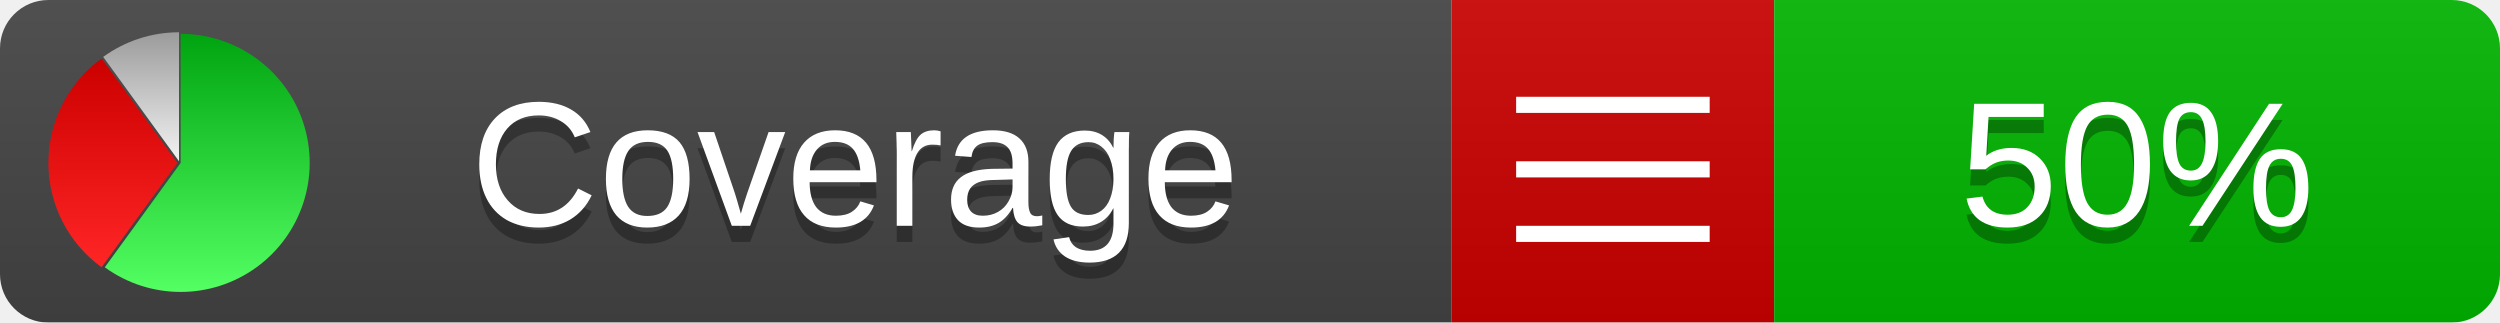
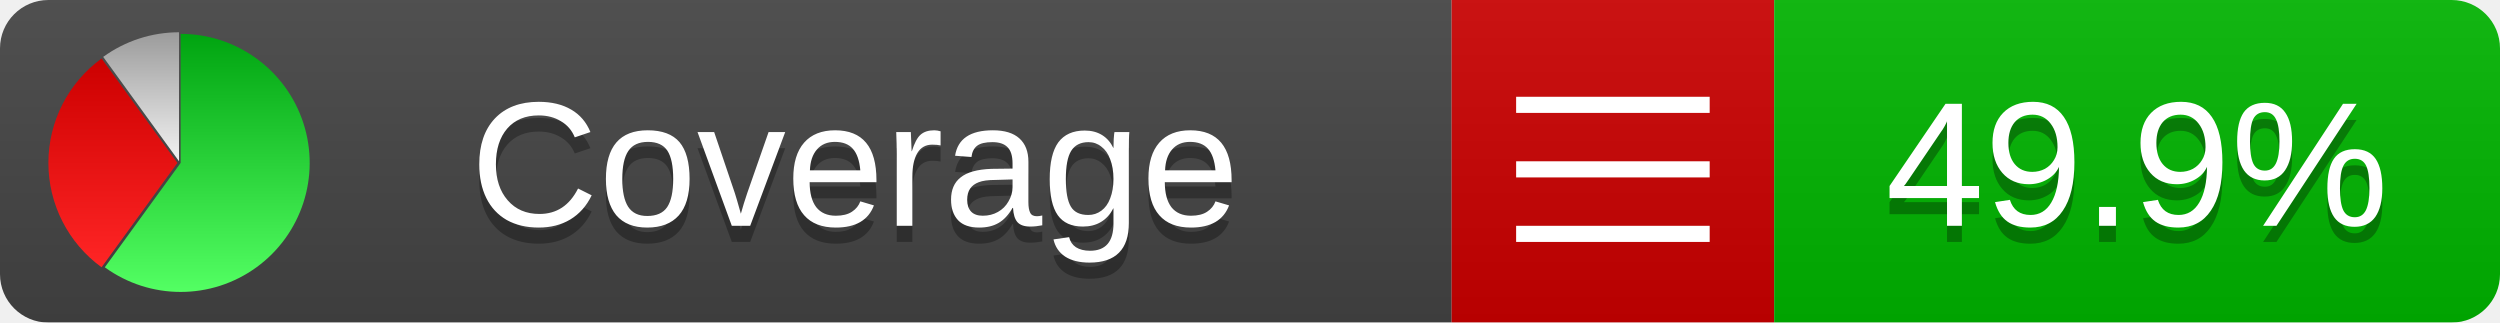
<svg xmlns="http://www.w3.org/2000/svg" xmlns:xlink="http://www.w3.org/1999/xlink" width="155" height="20">
  <style type="text/css">
          
            @keyframes fadeout {
              0 % { visibility: visible; opacity: 1; }
              40% { visibility: visible; opacity: 1; }
              50% { visibility: hidden; opacity: 0; }
              90% { visibility: hidden; opacity: 0; }
              100% { visibility: visible; opacity: 1; }
            }
            @keyframes fadein {
              0% { visibility: hidden; opacity: 0; }
              40% { visibility: hidden; opacity: 0; }
              50% { visibility: visible; opacity: 1; }
              90% { visibility: visible; opacity: 1; }
              100% { visibility: hidden; opacity: 0; }
            }
            .linecoverage {
                animation-duration: 10s;
                animation-name: fadeout;
                animation-iteration-count: infinite;
            }
            .branchcoverage {
                animation-duration: 10s;
                animation-name: fadein;
                animation-iteration-count: infinite;
            }
          
    </style>
  <defs>
    <linearGradient id="gradient" x2="0" y2="100%">
      <stop offset="0" stop-color="#bbb" stop-opacity=".1" />
      <stop offset="1" stop-opacity=".1" />
    </linearGradient>
    <linearGradient id="green" x2="0" y2="100%">
      <stop offset="0" stop-color="#00A410" />
      <stop offset="1" stop-color="#53FF63" />
    </linearGradient>
    <linearGradient id="red" x2="0" y2="100%">
      <stop offset="0" stop-color="#C00" />
      <stop offset="1" stop-color="#FF2525" />
    </linearGradient>
    <linearGradient id="gray" x2="0" y2="100%">
      <stop offset="0" stop-color="#9B9B9B" />
      <stop offset="1" stop-color="#F3F3F3" />
    </linearGradient>
    <mask id="mask">
      <rect width="155" height="20" rx="3" fill="#fff" />
    </mask>
    <g id="icon">
      <path style="fill:url(#green);" d="M205,202.5 l0,-200 a200,200 0 1,1 -117.558,361.803 z" />
      <path style="fill:url(#red);" d="M200,202.5 l-117.558,161.803 a200,200 0 0,1 0,-323.607 z" />
      <path style="fill:url(#gray);" d="M202.5,200 l-117.558,-161.803 a200,200 0 0,1 117.558,-38.196 z" />
    </g>
  </defs>
  <g mask="url(#mask)">
    <rect x="0" y="0" width="90" height="20" fill="#444" />
    <rect x="90" y="0" width="20" height="20" fill="#c00" />
    <rect x="110" y="0" width="45" height="20" fill="#00B600" />
    <rect x="0" y="0" width="155" height="20" fill="url(#gradient)" />
  </g>
  <g>
    <path class="" stroke="#fff" d="M94 6.5 h12 M94 10.5 h12 M94 14.5 h12" />
  </g>
  <g fill="#fff" text-anchor="middle" font-family="Verdana,Arial,Geneva,sans-serif" font-size="11">
    <a xlink:href="https://github.com/danielpalme/ReportGenerator" target="_top">
      <use xlink:href="#icon" transform="translate(3,2) scale(.04)" />
    </a>
    <text x="53" y="15" fill="#010101" fill-opacity=".3">Coverage</text>
    <text x="53" y="14" fill="#fff">Coverage</text>
-     <text class="" x="132.5" y="15" fill="#010101" fill-opacity=".3">50%</text>
-     <text class="" x="132.5" y="14">50%</text>
+     <text class="" x="132.5" y="15" fill="#010101" fill-opacity=".3">49.9%</text>
+     <text class="" x="132.5" y="14">49.9%</text>
  </g>
  <g>
    <rect class="" x="90" y="0" width="65" height="20" fill-opacity="0" />
  </g>
</svg>
